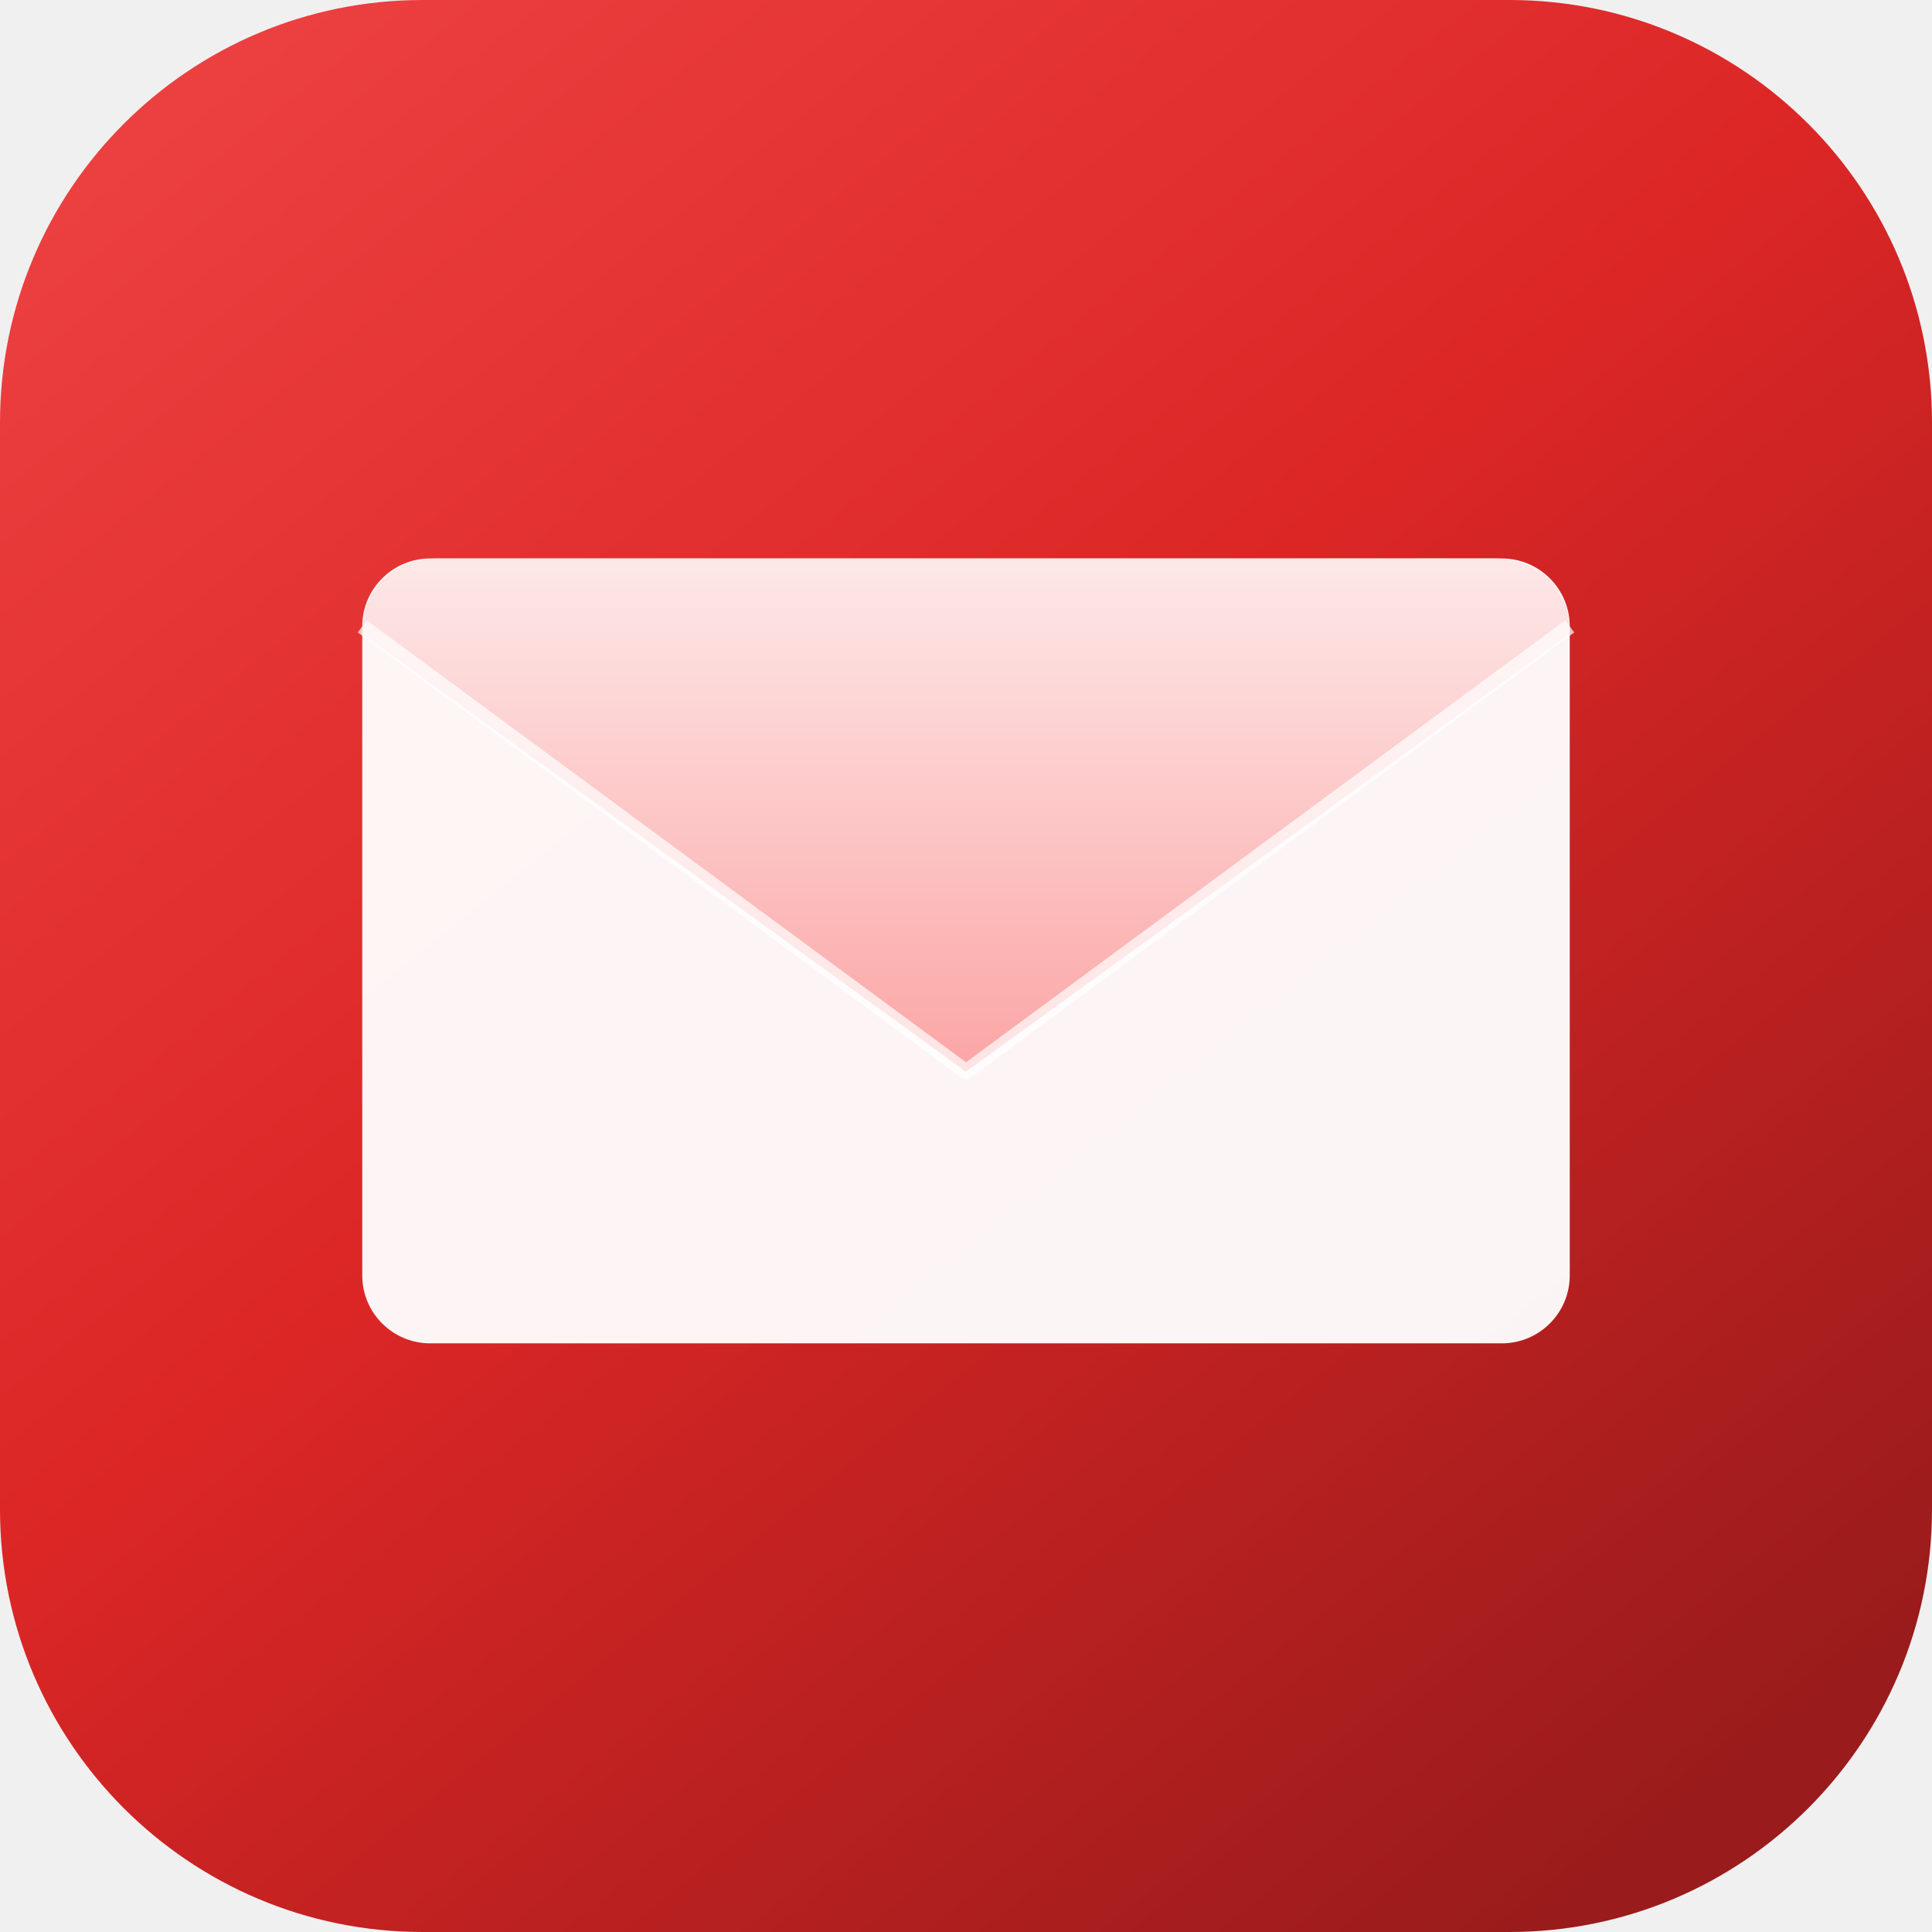
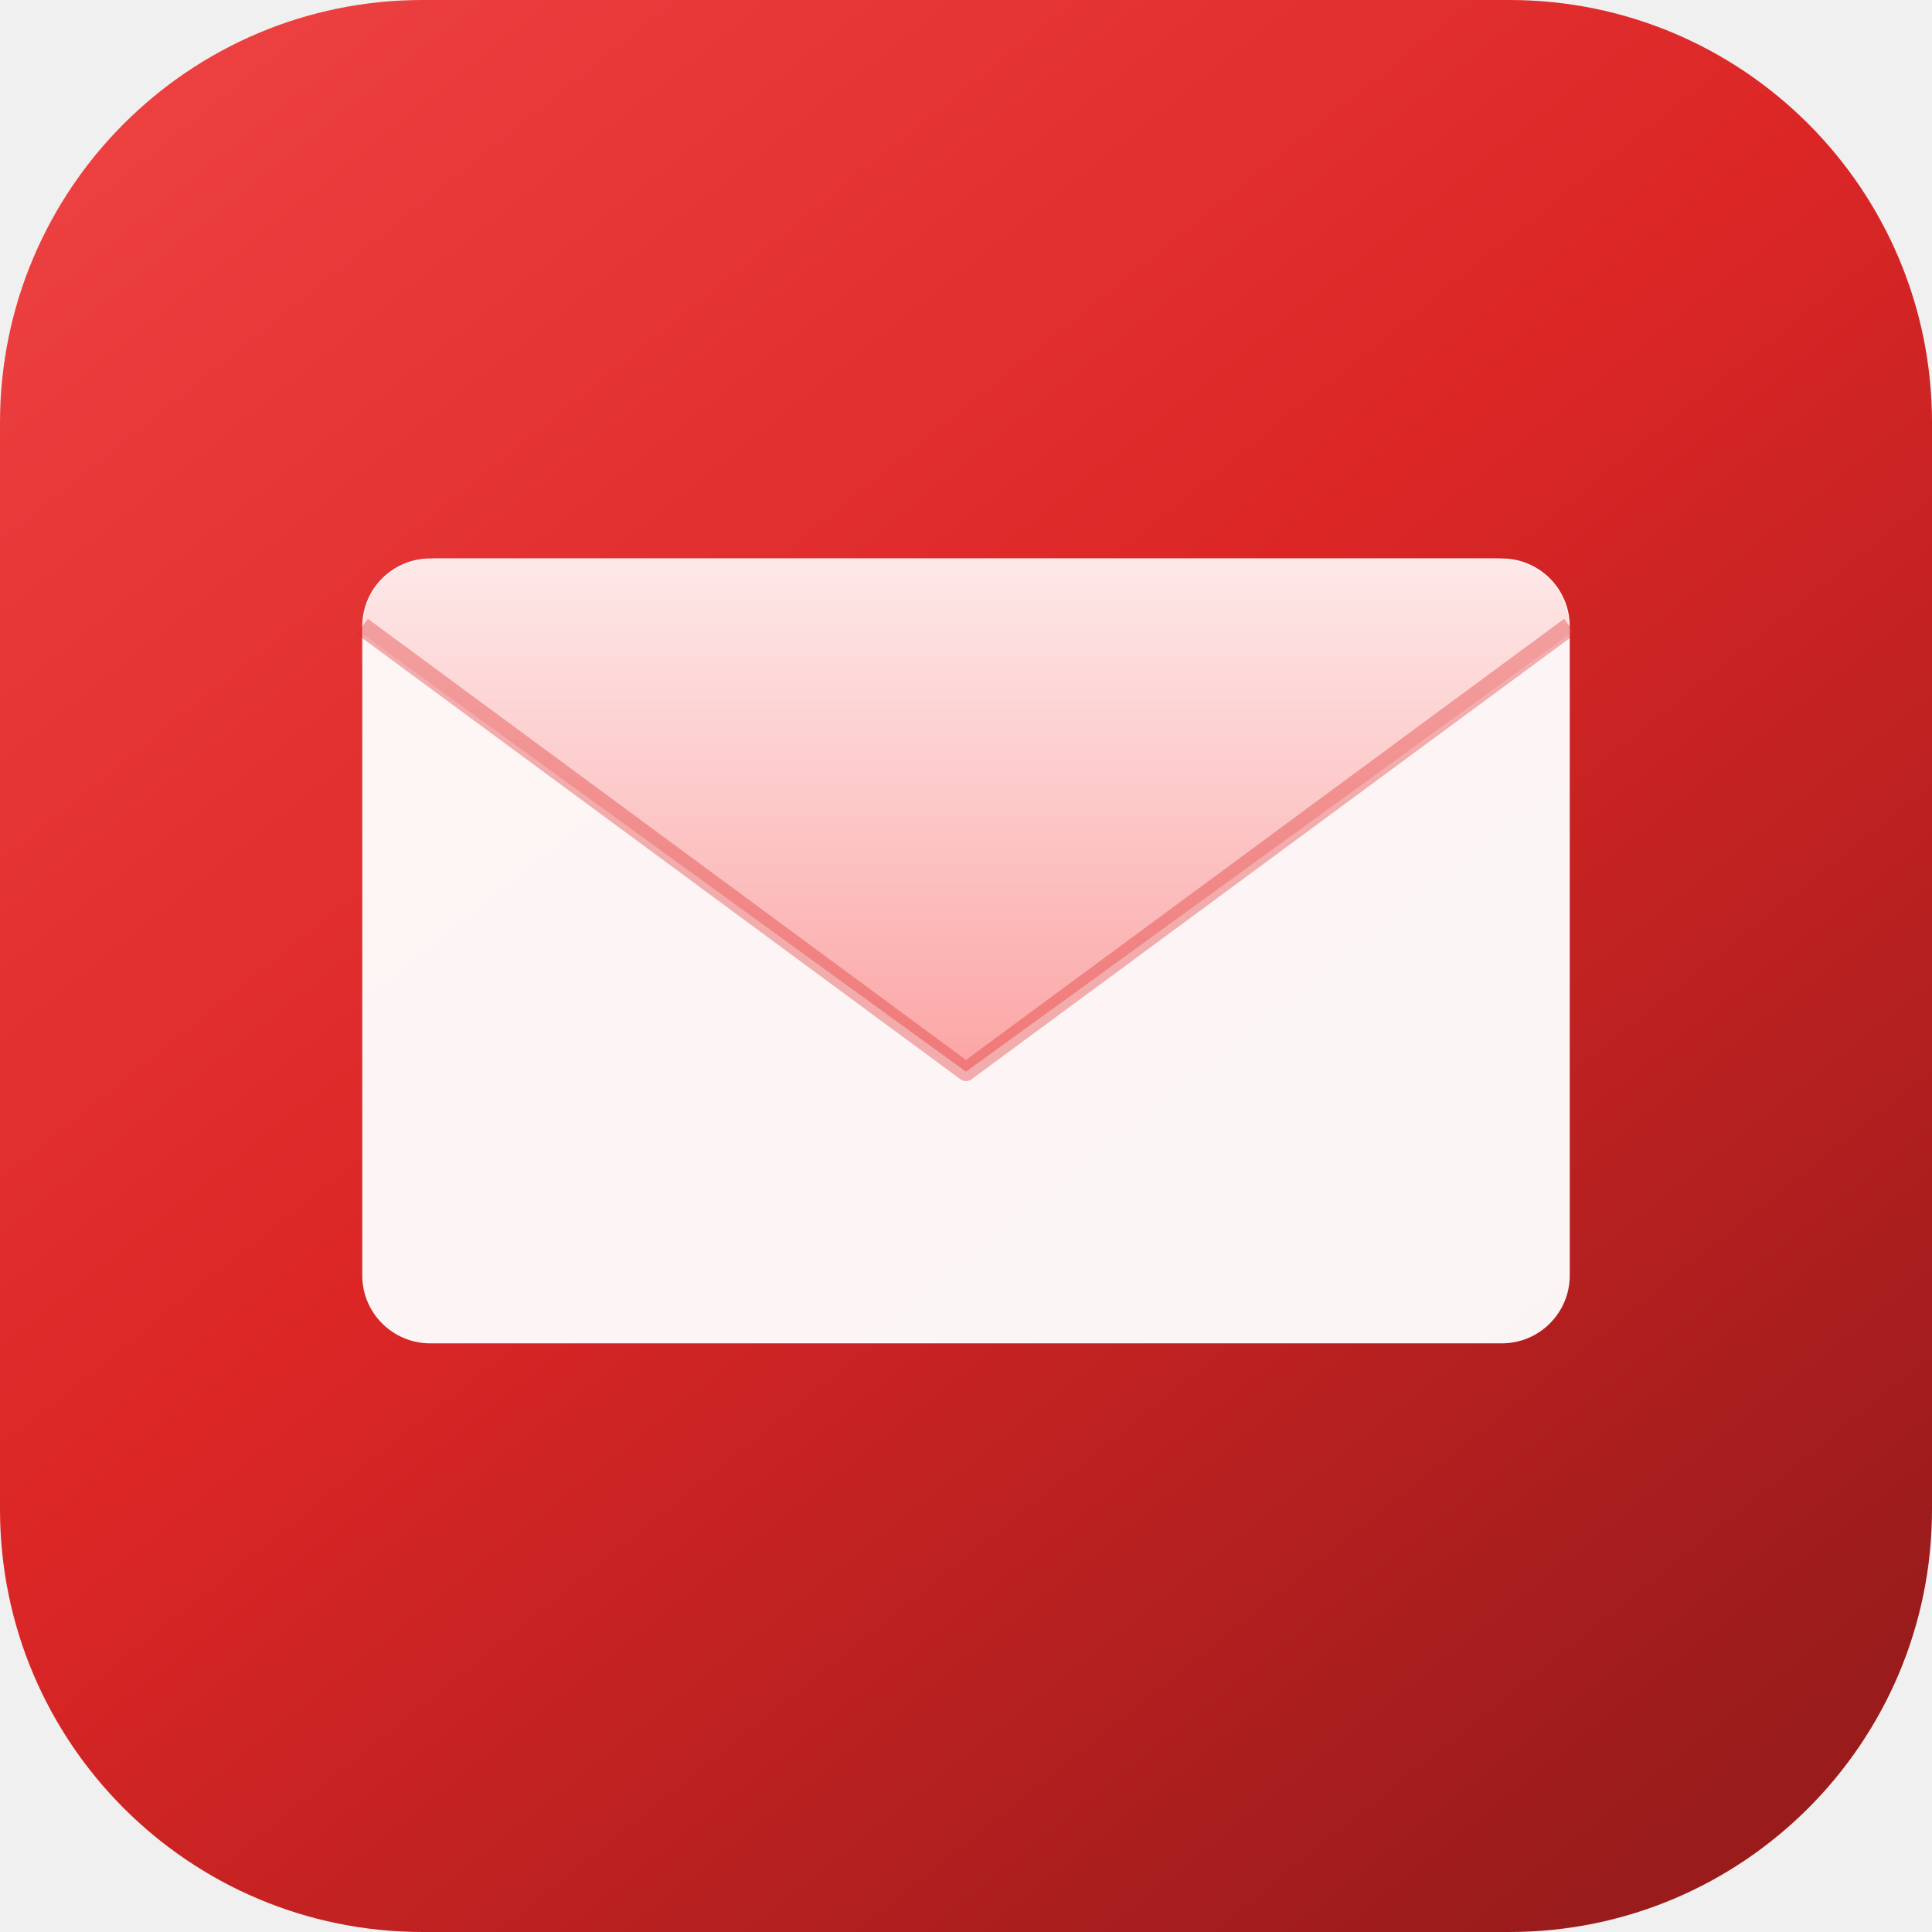
<svg xmlns="http://www.w3.org/2000/svg" viewBox="0 0 512 512">
  <defs>
    <linearGradient id="bg" x1="0" y1="0" x2="0.8" y2="1">
      <stop offset="0%" stop-color="#ef4444" />
      <stop offset="50%" stop-color="#dc2626" />
      <stop offset="100%" stop-color="#991b1b" />
    </linearGradient>
    <linearGradient id="flap" x1="0.5" y1="0" x2="0.5" y2="1">
      <stop offset="0%" stop-color="#fde8e8" />
      <stop offset="100%" stop-color="#fca5a5" />
    </linearGradient>
  </defs>
  <rect width="512" height="512" rx="112" fill="url(#bg)" />
  <rect x="96" y="148" width="320" height="208" rx="18" fill="white" opacity="0.95" />
  <path d="M96 168 C96 155 105 148 116 148 L396 148 C407 148 416 155 416 168 L256 284 Z" fill="url(#flap)" />
-   <path d="M96 166 L256 284 L416 166" fill="none" stroke="white" stroke-width="4" stroke-linejoin="round" opacity="0.7" />
+   <path d="M96 166 L256 284 L416 166" fill="none" stroke="#dc2626" stroke-width="5" stroke-linejoin="round" opacity="0.35" />
</svg>
